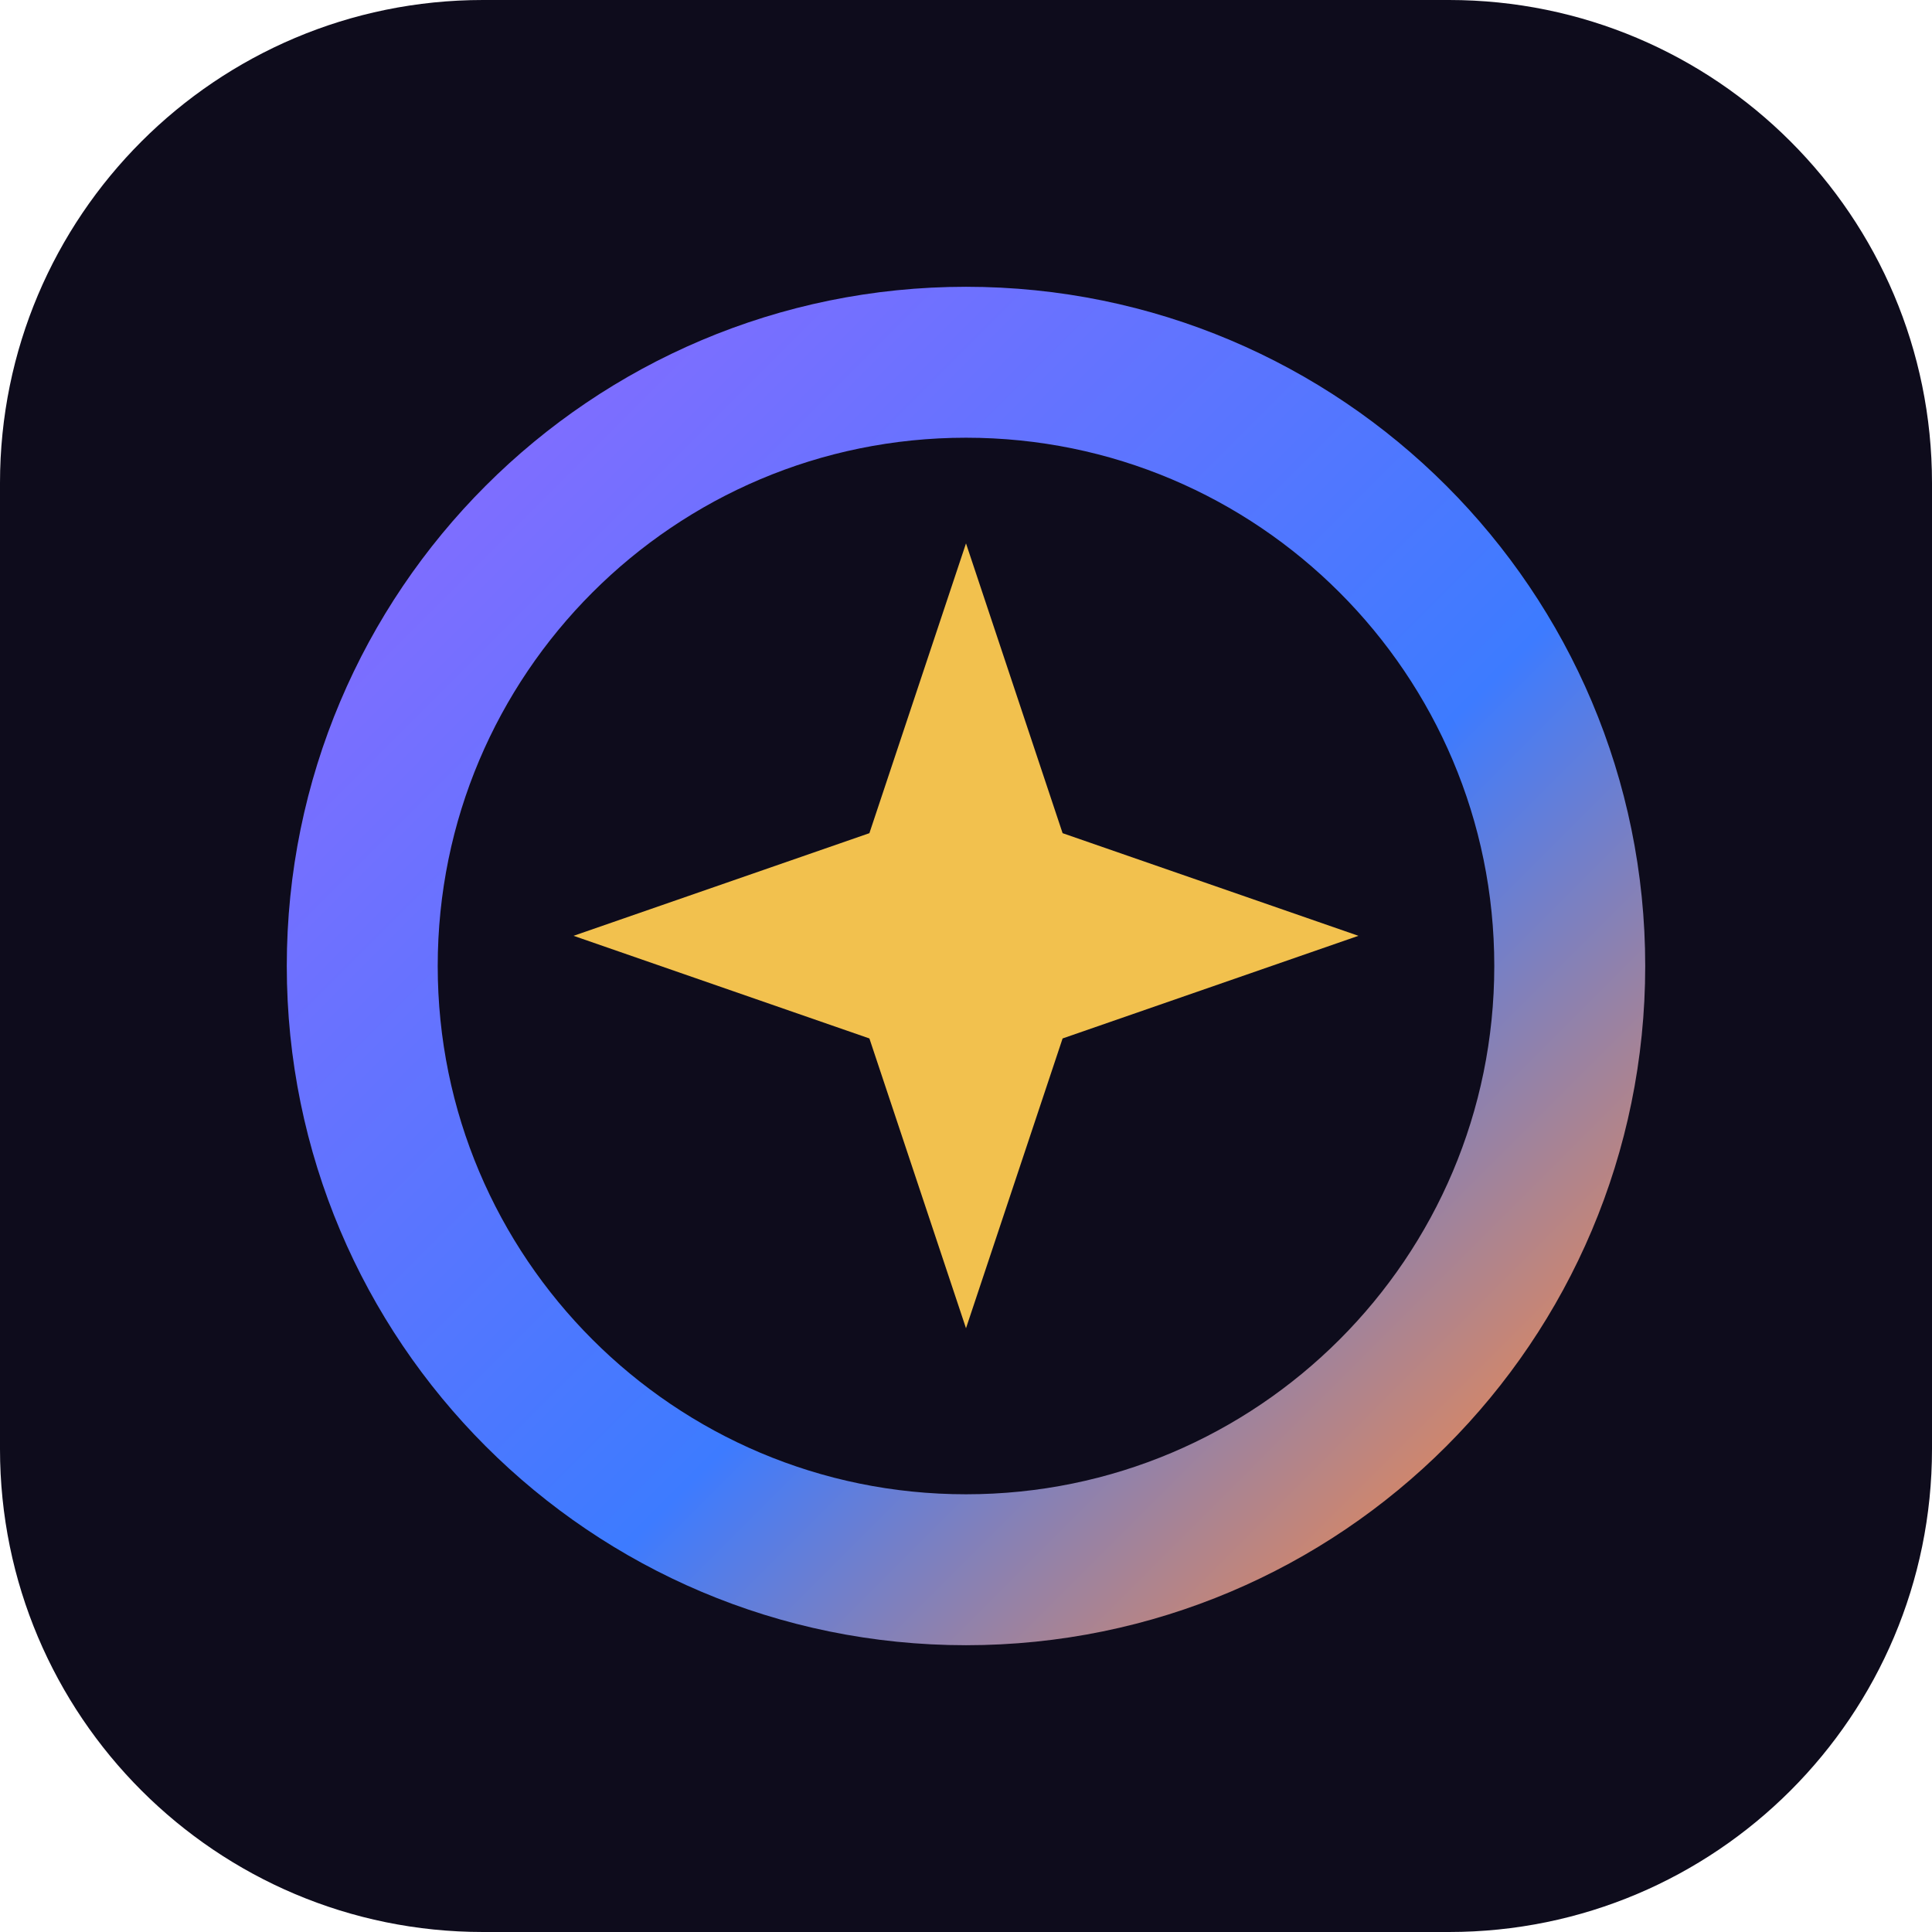
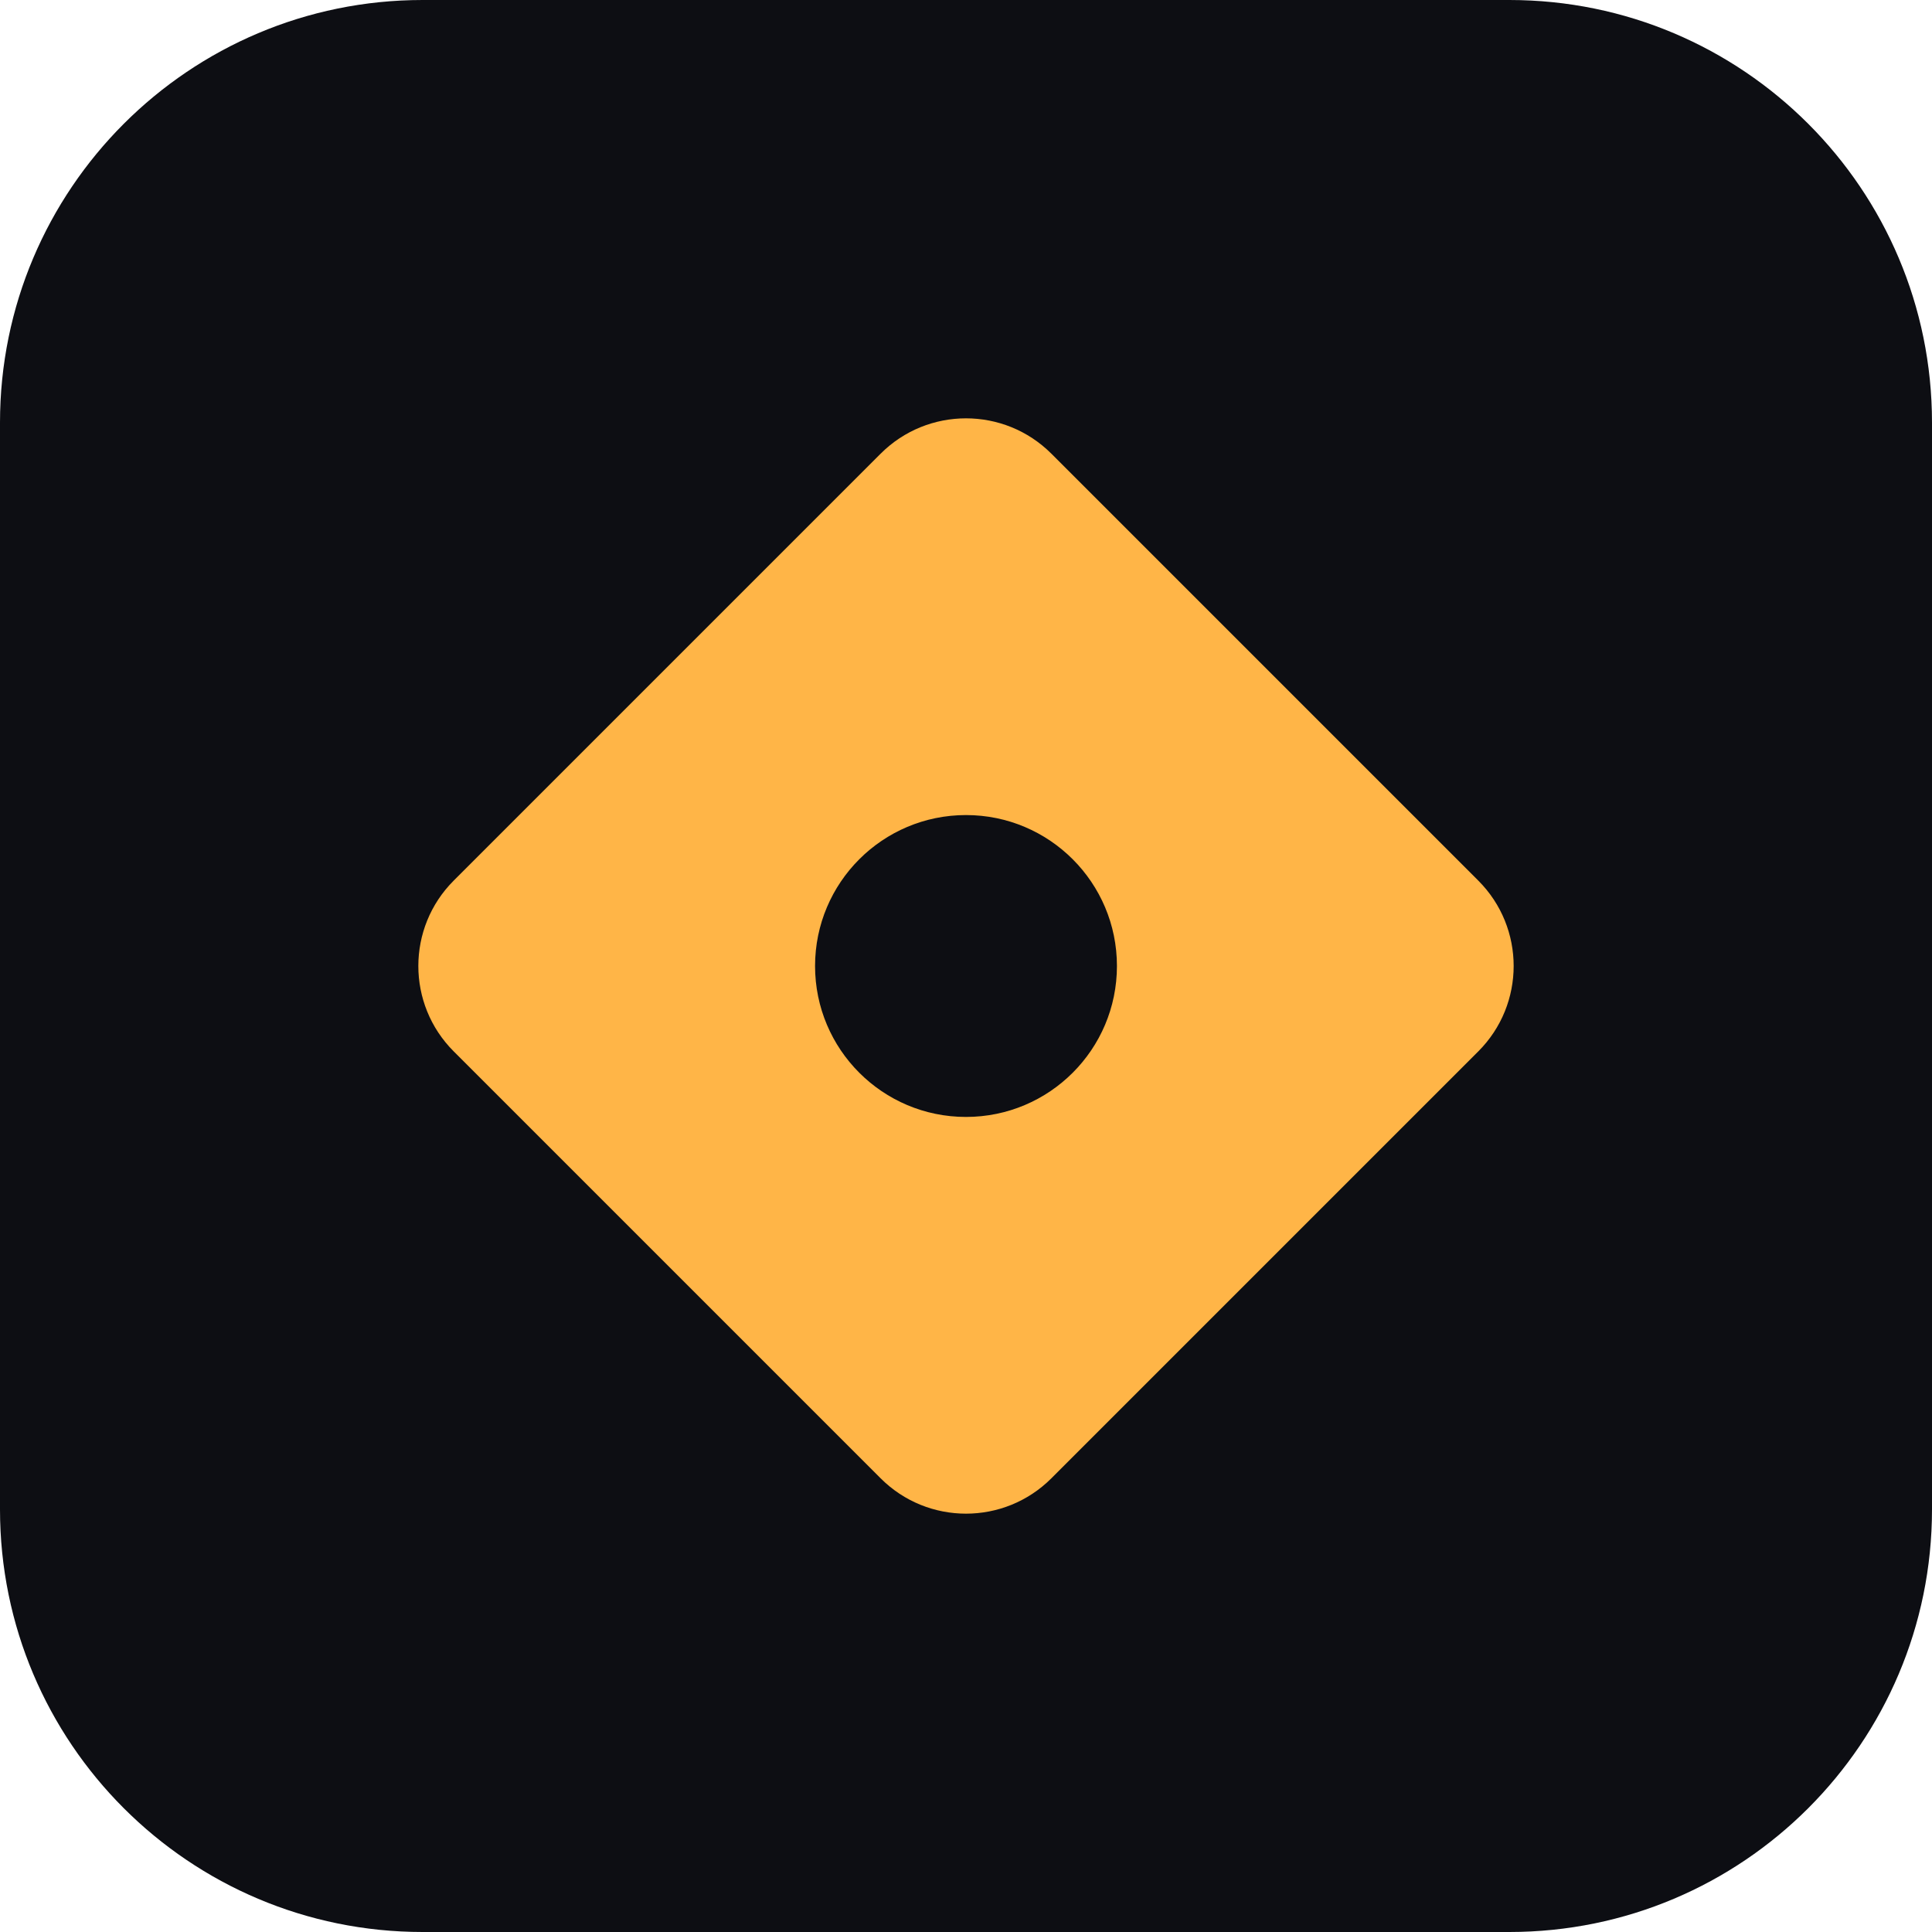
<svg xmlns="http://www.w3.org/2000/svg" viewBox="0 0 64 64">
-   <defs>
-     <linearGradient id="g" x1="0" y1="0" x2="1" y2="1">
-       <stop offset="0" stop-color="#8B6BFF" />
-       <stop offset=".6" stop-color="#3D7BFF" />
-       <stop offset="1" stop-color="#FF8A3D" />
-     </linearGradient>
-   </defs>
-   <rect width="64" height="64" rx="16" fill="#0E0C1C" />
-   <circle cx="32" cy="32" r="20" fill="none" stroke="url(#g)" stroke-width="5" />
-   <path d="M32 18l3.2 9.6L45 31l-9.8 3.4L32 44l-3.2-9.6L19 31l9.8-3.4z" fill="#F2C14E" />
+   <rect width="64" height="64" rx="14" fill="#0d0e13" />
+   <rect x="18" y="18" width="28" height="28" rx="4" transform="rotate(45 32 32)" fill="#ffb547" />
+   <circle cx="32" cy="32" r="5" fill="#0d0e13" />
</svg>
